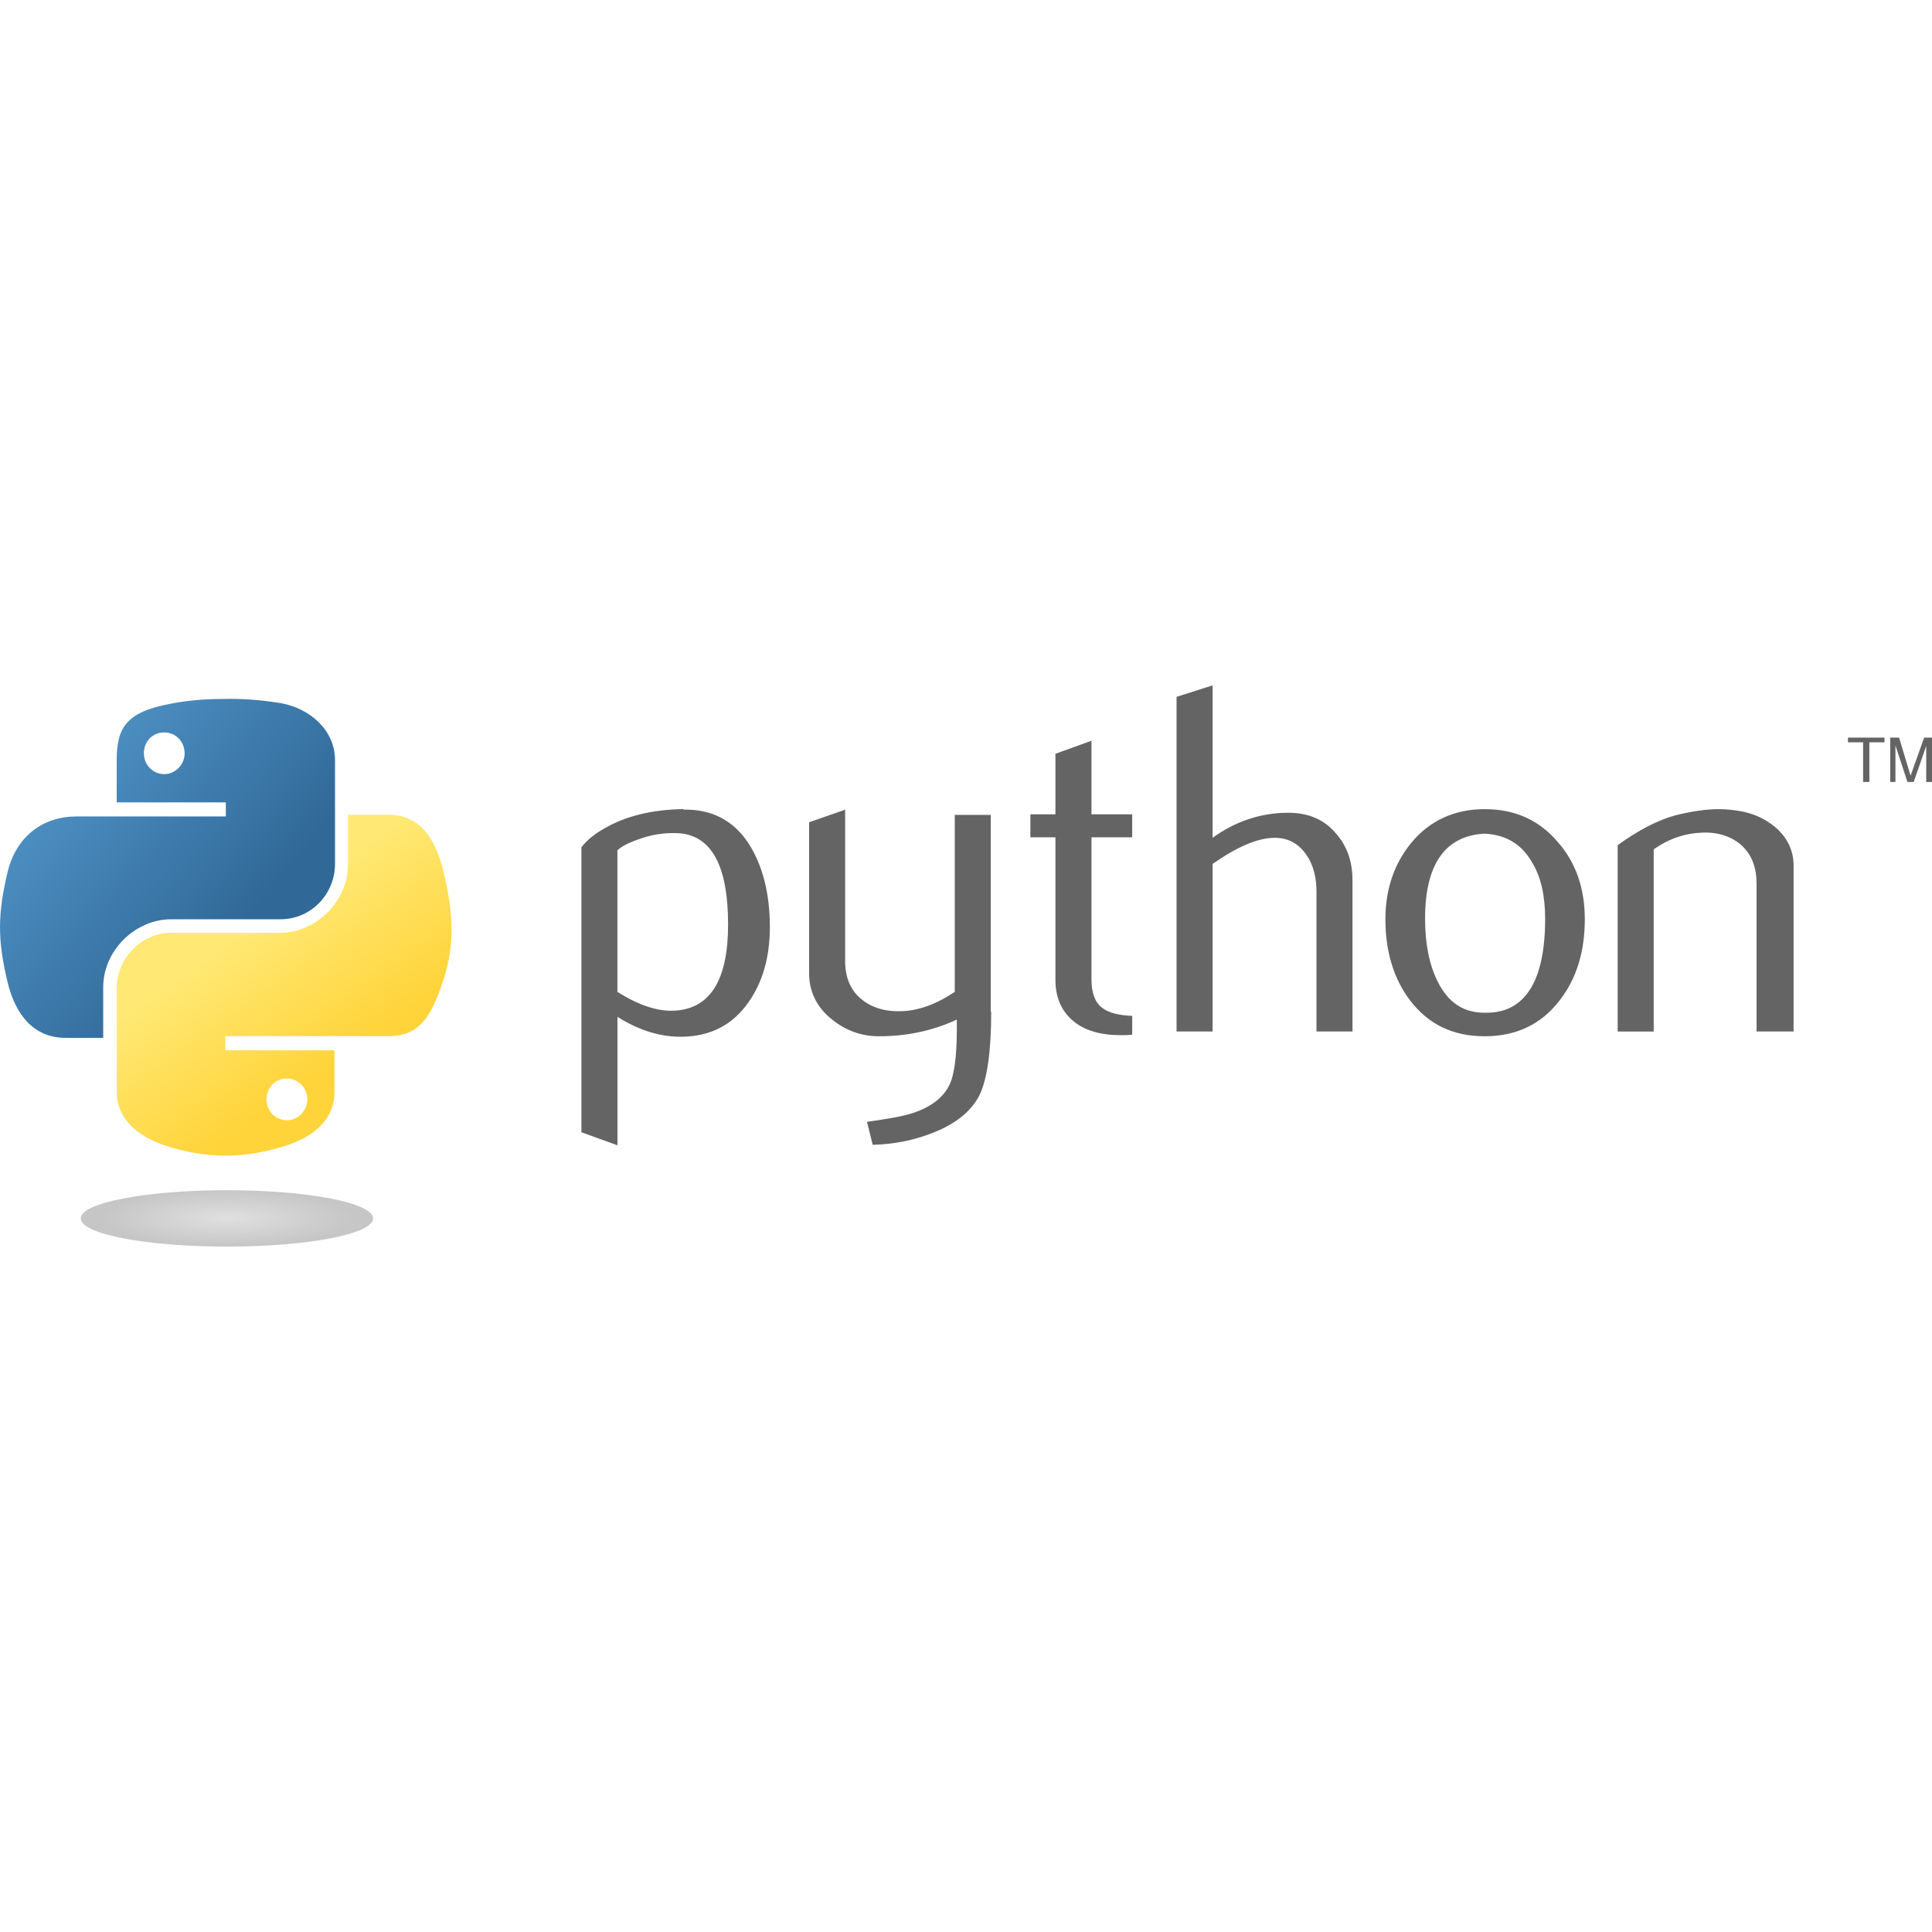
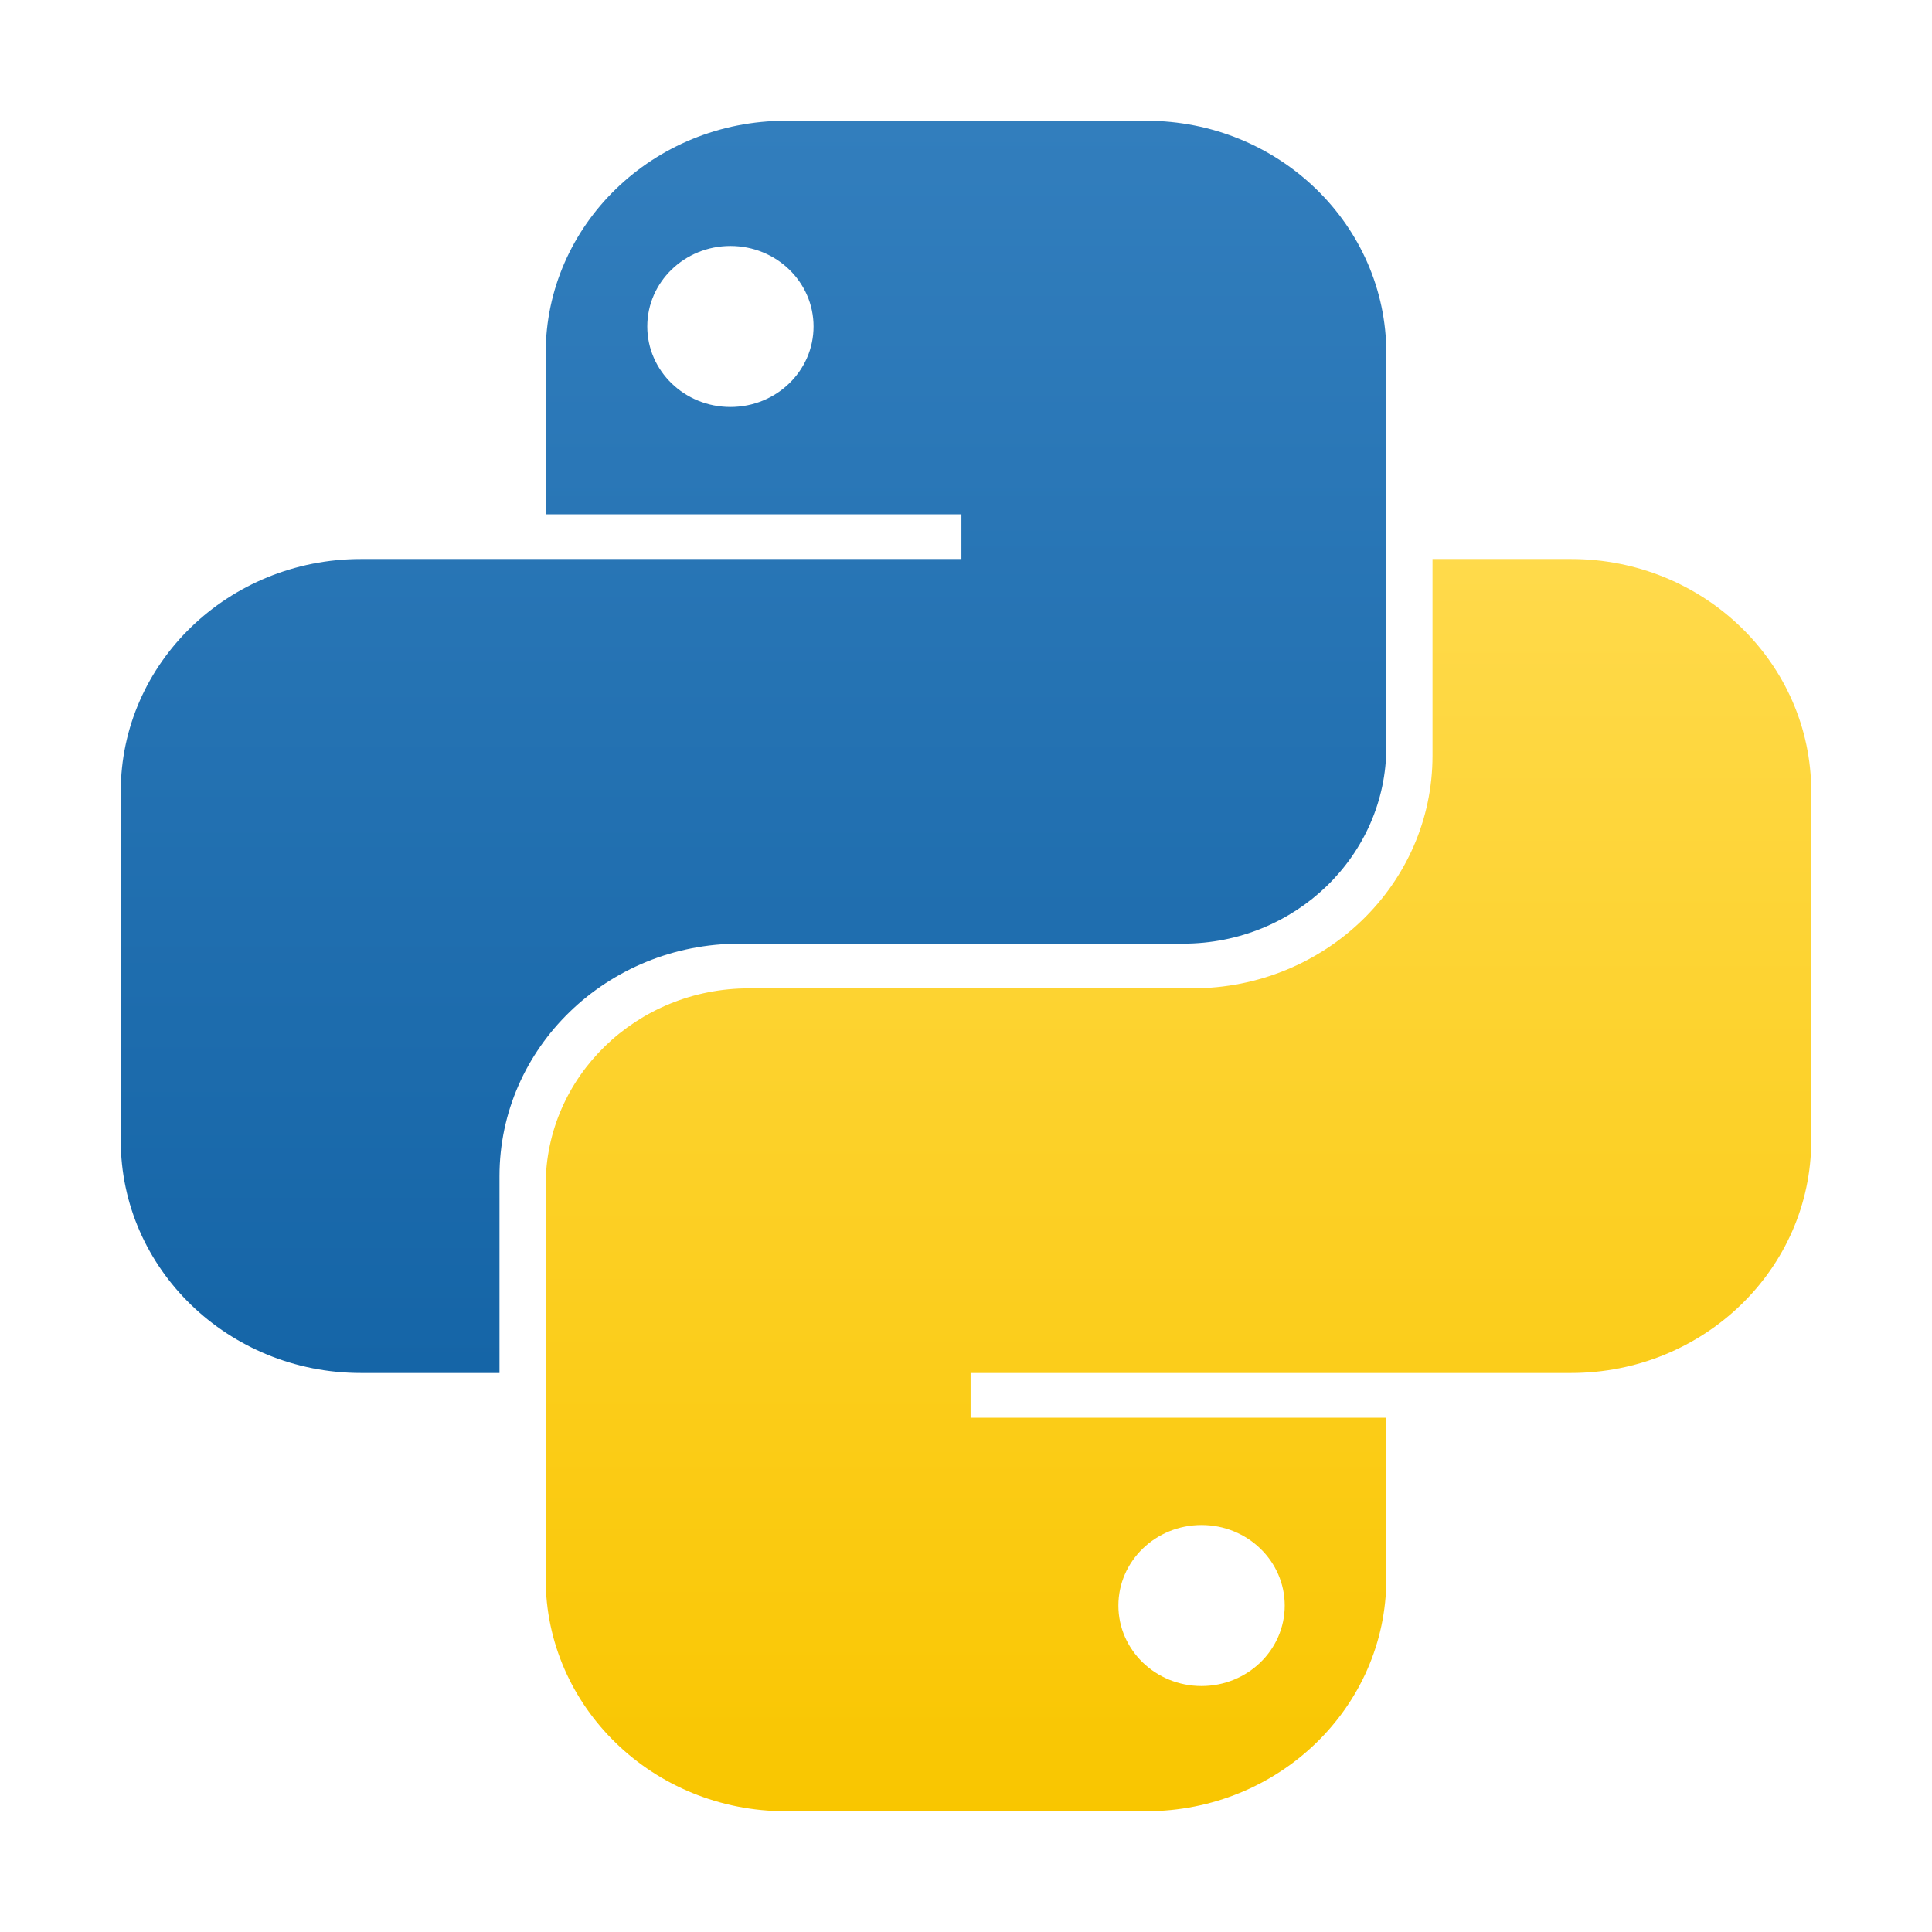
- <svg xmlns="http://www.w3.org/2000/svg" xmlns:xlink="http://www.w3.org/1999/xlink" version="1.1" id="Layer_1" x="0px" y="0px" viewBox="0 0 512 512" style="enable-background:new 0 0 512 512;" xml:space="preserve">
-   <style type="text/css">
- 	.st0{fill:#646464;}
- 	.st1{fill:url(#path1948_00000173126831943917798570000013552129634606373506_);}
- 	.st2{fill:url(#path1950_00000054972824066820870450000004108007231483356311_);}
- 	.st3{clip-path:url(#SVGID_00000042705003845306051950000015532523067821610138_);}
- 	
- 		.st4{clip-path:url(#SVGID_00000117650500048504073620000017427976222553109902_);fill:url(#path1894_00000153676482304176016910000000096781870139039679_);}
- 	.st5{opacity:0.444;fill:url(#path1894_00000090990047880094219680000009116000635571722421_);enable-background:new    ;}
- </style>
-   <g id="g2303">
-     <path id="path46" class="st0" d="M192.95,245c0-15.63-4.43-23.8-13.42-24.21c-3.6-0.14-7.06,0.42-10.38,1.66   c-2.77,0.97-4.57,1.94-5.53,2.91v37.49c5.67,3.6,10.79,5.26,15.22,4.98C188.25,267.28,192.95,259.67,192.95,245z M204.02,245.69   c0,8.02-1.94,14.67-5.67,19.92c-4.15,5.95-9.96,8.99-17.43,9.13c-5.53,0.14-11.35-1.52-17.29-5.26v34.04l-9.55-3.46v-75.54   c1.52-1.94,3.6-3.6,6.09-4.98c5.67-3.32,12.73-4.98,20.89-5.12l0.14,0.14c7.47-0.14,13.28,2.91,17.29,9.13   C202.08,229.37,204.02,236.7,204.02,245.69z" />
-     <path id="path48" class="st0" d="M262.68,268.11c0,10.65-1.11,18.12-3.18,22.28c-2.21,4.15-6.23,7.47-12.31,9.82   c-4.84,1.94-10.24,3.04-15.91,3.18l-1.52-6.09c5.81-0.83,9.82-1.52,12.18-2.35c4.7-1.52,7.89-4.01,9.55-7.19   c1.38-2.63,2.08-7.61,2.08-15.08v-2.49c-6.5,3.04-13.42,4.43-20.61,4.43c-4.7,0-8.85-1.52-12.45-4.43   c-4.01-3.18-6.09-7.33-6.09-12.31v-39.98l9.55-3.32v40.12c0,4.29,1.38,7.61,4.15,9.96c2.77,2.35,6.36,3.46,10.79,3.32   s9.13-1.8,14.11-5.12v-46.9h9.55v52.16H262.68z" />
-     <path id="path50" class="st0" d="M300.18,274.19c-1.11,0.14-2.21,0.14-3.18,0.14c-5.4,0-9.68-1.25-12.73-3.87   c-3.04-2.63-4.57-6.23-4.57-10.79V221.9h-6.64v-6.09h6.64v-16.05l9.55-3.46v19.51h10.79v6.09h-10.79v37.63   c0,3.6,0.97,6.23,2.91,7.61c1.66,1.25,4.29,1.94,7.89,2.08v4.98H300.18z" />
-     <path id="path52" class="st0" d="M358.43,273.36h-9.55v-37.08c0-3.74-0.83-7.06-2.63-9.68c-2.08-3.04-4.84-4.57-8.44-4.57   c-4.43,0-9.96,2.35-16.46,6.92v44.41h-9.55v-88.69l9.55-3.04v40.4c6.09-4.43,12.87-6.64,20.06-6.64c5.12,0,9.27,1.66,12.31,5.12   c3.18,3.46,4.7,7.61,4.7,12.73V273.36L358.43,273.36z" />
-     <path id="path54" class="st0" d="M409.48,243.48c0-6.09-1.11-11.07-3.46-14.94c-2.77-4.84-6.92-7.33-12.59-7.61   c-10.51,0.55-15.77,8.16-15.77,22.55c0,6.64,1.11,12.18,3.32,16.6c2.77,5.67,7.06,8.44,12.73,8.3   C404.08,268.52,409.48,260.08,409.48,243.48z M419.99,243.62c0,8.58-2.21,15.77-6.64,21.45c-4.84,6.36-11.48,9.55-19.92,9.55   c-8.44,0-14.94-3.18-19.78-9.55c-4.29-5.67-6.5-12.87-6.5-21.45c0-8.02,2.35-14.8,6.92-20.34c4.84-5.81,11.35-8.85,19.37-8.85   s14.53,2.91,19.51,8.85C417.64,228.67,419.99,235.45,419.99,243.62z" />
-     <path id="path56" class="st0" d="M475.06,273.36h-9.55v-39.15c0-4.29-1.25-7.61-3.87-10.1c-2.63-2.35-6.09-3.6-10.38-3.46   c-4.57,0.14-8.85,1.52-13.01,4.43v48.29h-9.55v-49.39c5.53-4.01,10.65-6.64,15.22-7.89c4.43-1.11,8.3-1.66,11.62-1.66   c2.21,0,4.43,0.28,6.5,0.69c3.74,0.83,6.78,2.49,9.27,4.84c2.63,2.63,4.01,5.81,4.01,9.41v44H475.06z" />
-     <linearGradient id="path1948_00000005258741075483417300000007886676129388391578_" gradientUnits="userSpaceOnUse" x1="6.441" y1="334.591" x2="123.985" y2="435.721" gradientTransform="matrix(0.5625 0 0 0.568 -6.6629 -1.3817)">
-       <stop offset="0" style="stop-color:#5A9FD4" />
-       <stop offset="1" style="stop-color:#306998" />
+ <svg xmlns="http://www.w3.org/2000/svg" width="800px" height="800px" viewBox="0 0 32 32" fill="none">
+   <path fill-rule="evenodd" clip-rule="evenodd" d="M13.016 2C10.819 2 9.038 3.725 9.038 5.852V8.519H15.924V9.259H5.978C3.781 9.259 2 10.984 2 13.111L2 18.889C2 21.016 3.781 22.741 5.978 22.741H8.273V19.482C8.273 17.354 10.054 15.63 12.251 15.63H19.596C21.455 15.63 22.962 14.17 22.962 12.37V5.852C22.962 3.725 21.181 2 18.984 2H13.016ZM12.098 6.741C12.859 6.741 13.475 6.144 13.475 5.407C13.475 4.671 12.859 4.074 12.098 4.074C11.338 4.074 10.721 4.671 10.721 5.407C10.721 6.144 11.338 6.741 12.098 6.741Z" fill="url(#paint0_linear_87_8204)" />
+   <path fill-rule="evenodd" clip-rule="evenodd" d="M18.983 30C21.18 30 22.962 28.276 22.962 26.148V23.482L16.076 23.482L16.076 22.741L26.022 22.741C28.219 22.741 30 21.016 30 18.889V13.111C30 10.984 28.219 9.259 26.022 9.259L23.727 9.259V12.518C23.727 14.646 21.945 16.37 19.748 16.37L12.404 16.37C10.545 16.37 9.038 17.83 9.038 19.63L9.038 26.148C9.038 28.276 10.819 30 13.016 30H18.983ZM19.901 25.259C19.141 25.259 18.524 25.856 18.524 26.593C18.524 27.329 19.141 27.926 19.901 27.926C20.662 27.926 21.279 27.329 21.279 26.593C21.279 25.856 20.662 25.259 19.901 25.259Z" fill="url(#paint1_linear_87_8204)" />
+   <defs>
+     <linearGradient id="paint0_linear_87_8204" x1="12.481" y1="2" x2="12.481" y2="22.741" gradientUnits="userSpaceOnUse">
+       <stop stop-color="#327EBD" />
+       <stop offset="1" stop-color="#1565A7" />
    </linearGradient>
-     <path id="path1948" style="fill:url(#path1948_00000005258741075483417300000007886676129388391578_);" d="M59.16,185.23   c-4.98,0-9.68,0.42-13.84,1.25c-12.18,2.21-14.39,6.64-14.39,15.08v11.07h28.92v3.74H30.94H20.15c-8.44,0-15.77,4.98-18.12,14.67   c-2.63,11.07-2.77,17.85,0,29.33c2.08,8.58,6.92,14.67,15.36,14.67h9.96V261.6c0-9.55,8.3-17.99,18.12-17.99h28.92   c8.02,0,14.39-6.64,14.39-14.67v-27.53c0-7.89-6.64-13.7-14.39-15.08C69.26,185.51,64.15,185.09,59.16,185.23z M43.53,194.09   c3.04,0,5.4,2.49,5.4,5.53c0,3.04-2.49,5.53-5.4,5.53c-3.04,0-5.4-2.49-5.4-5.53C38.13,196.44,40.49,194.09,43.53,194.09z" />
-     <linearGradient id="path1950_00000087389452254550723050000015061727763219296166_" gradientUnits="userSpaceOnUse" x1="169.465" y1="496.854" x2="127.492" y2="437.47" gradientTransform="matrix(0.5625 0 0 0.568 -6.6629 -1.3817)">
-       <stop offset="0" style="stop-color:#FFD43B" />
-       <stop offset="1" style="stop-color:#FFE873" />
+     <linearGradient id="paint1_linear_87_8204" x1="19.519" y1="9.259" x2="19.519" y2="30" gradientUnits="userSpaceOnUse">
+       <stop stop-color="#FFDA4B" />
+       <stop offset="1" stop-color="#F9C600" />
    </linearGradient>
-     <path id="path1950" style="fill:url(#path1950_00000087389452254550723050000015061727763219296166_);" d="M92.23,216.08v12.87   c0,9.96-8.44,18.26-18.12,18.26H45.33c-7.89,0-14.39,6.78-14.39,14.67v27.53c0,7.89,6.78,12.45,14.39,14.67   c9.13,2.63,17.99,3.18,28.92,0c7.33-2.08,14.39-6.36,14.39-14.67v-11.07H59.72v-3.74h28.92h14.39c8.44,0,11.48-5.81,14.39-14.67   c3.04-8.99,2.91-17.71,0-29.33c-2.08-8.3-6.09-14.67-14.39-14.67H92.23V216.08z M76.04,285.82c3.04,0,5.4,2.49,5.4,5.53   s-2.49,5.53-5.4,5.53c-3.04,0-5.4-2.49-5.4-5.53C70.65,288.17,73,285.82,76.04,285.82z" />
-     <path id="text3004" class="st0" d="M493.74,207.23h1.66v-10.51h4.01v-1.25h-9.68v1.25h4.01V207.23 M500.93,207.23h1.38v-9.68   l3.18,9.68h1.66l3.32-9.55v9.55H512v-11.76h-2.08l-3.6,10.1l-3.04-10.1h-2.35L500.93,207.23" />
-     <g id="XMLID_14_">
-       <g>
-         <defs>
-           <polygon id="SVGID_1_" points="39.52,236.7 40.9,236.7 39.52,238.08     " />
-         </defs>
-         <defs>
-           <polygon id="SVGID_00000161633266166329354420000003436541982415476359_" points="36.75,233.93 35.37,233.93 36.75,232.55           " />
-         </defs>
-         <clipPath id="SVGID_00000160187303340999473220000010191045277553903802_">
-           <use xlink:href="#SVGID_1_" style="overflow:visible;" />
-         </clipPath>
-         <clipPath id="SVGID_00000095305435021822048430000003443246884622028939_" style="clip-path:url(#SVGID_00000160187303340999473220000010191045277553903802_);">
-           <use xlink:href="#SVGID_00000161633266166329354420000003436541982415476359_" style="overflow:visible;" />
-         </clipPath>
-         <radialGradient id="path1894_00000063605207504303749210000005704326298470899388_" cx="-687.496" cy="129.692" r="31.306" gradientTransform="matrix(0 -0.2399 1.0547 0 -76.6533 157.9145)" gradientUnits="userSpaceOnUse">
-           <stop offset="0" style="stop-color:#7F7F7F" />
-           <stop offset="1" style="stop-color:#000000" />
-         </radialGradient>
-         <path id="path1894_1_" style="clip-path:url(#SVGID_00000095305435021822048430000003443246884622028939_);fill:url(#path1894_00000063605207504303749210000005704326298470899388_);" d="     M98.87,322.89c0,4.15-17.29,7.47-38.74,7.47s-38.74-3.32-38.74-7.47c0-4.15,17.29-7.47,38.74-7.47S98.87,318.74,98.87,322.89z" />
-       </g>
-     </g>
-     <radialGradient id="path1894_00000180365380921120334760000015156080073463948462_" cx="-687.496" cy="129.692" r="31.306" gradientTransform="matrix(0 -0.2399 1.0547 0 -76.6533 157.9145)" gradientUnits="userSpaceOnUse">
-       <stop offset="0" style="stop-color:#B8B8B8" />
-       <stop offset="1" style="stop-color:#7F7F7F" />
-     </radialGradient>
-     <path id="path1894" style="opacity:0.444;fill:url(#path1894_00000180365380921120334760000015156080073463948462_);enable-background:new    ;" d="   M98.87,322.89c0,4.15-17.29,7.47-38.74,7.47s-38.74-3.32-38.74-7.47c0-4.15,17.29-7.47,38.74-7.47S98.87,318.74,98.87,322.89z" />
-   </g>
+   </defs>
</svg>
